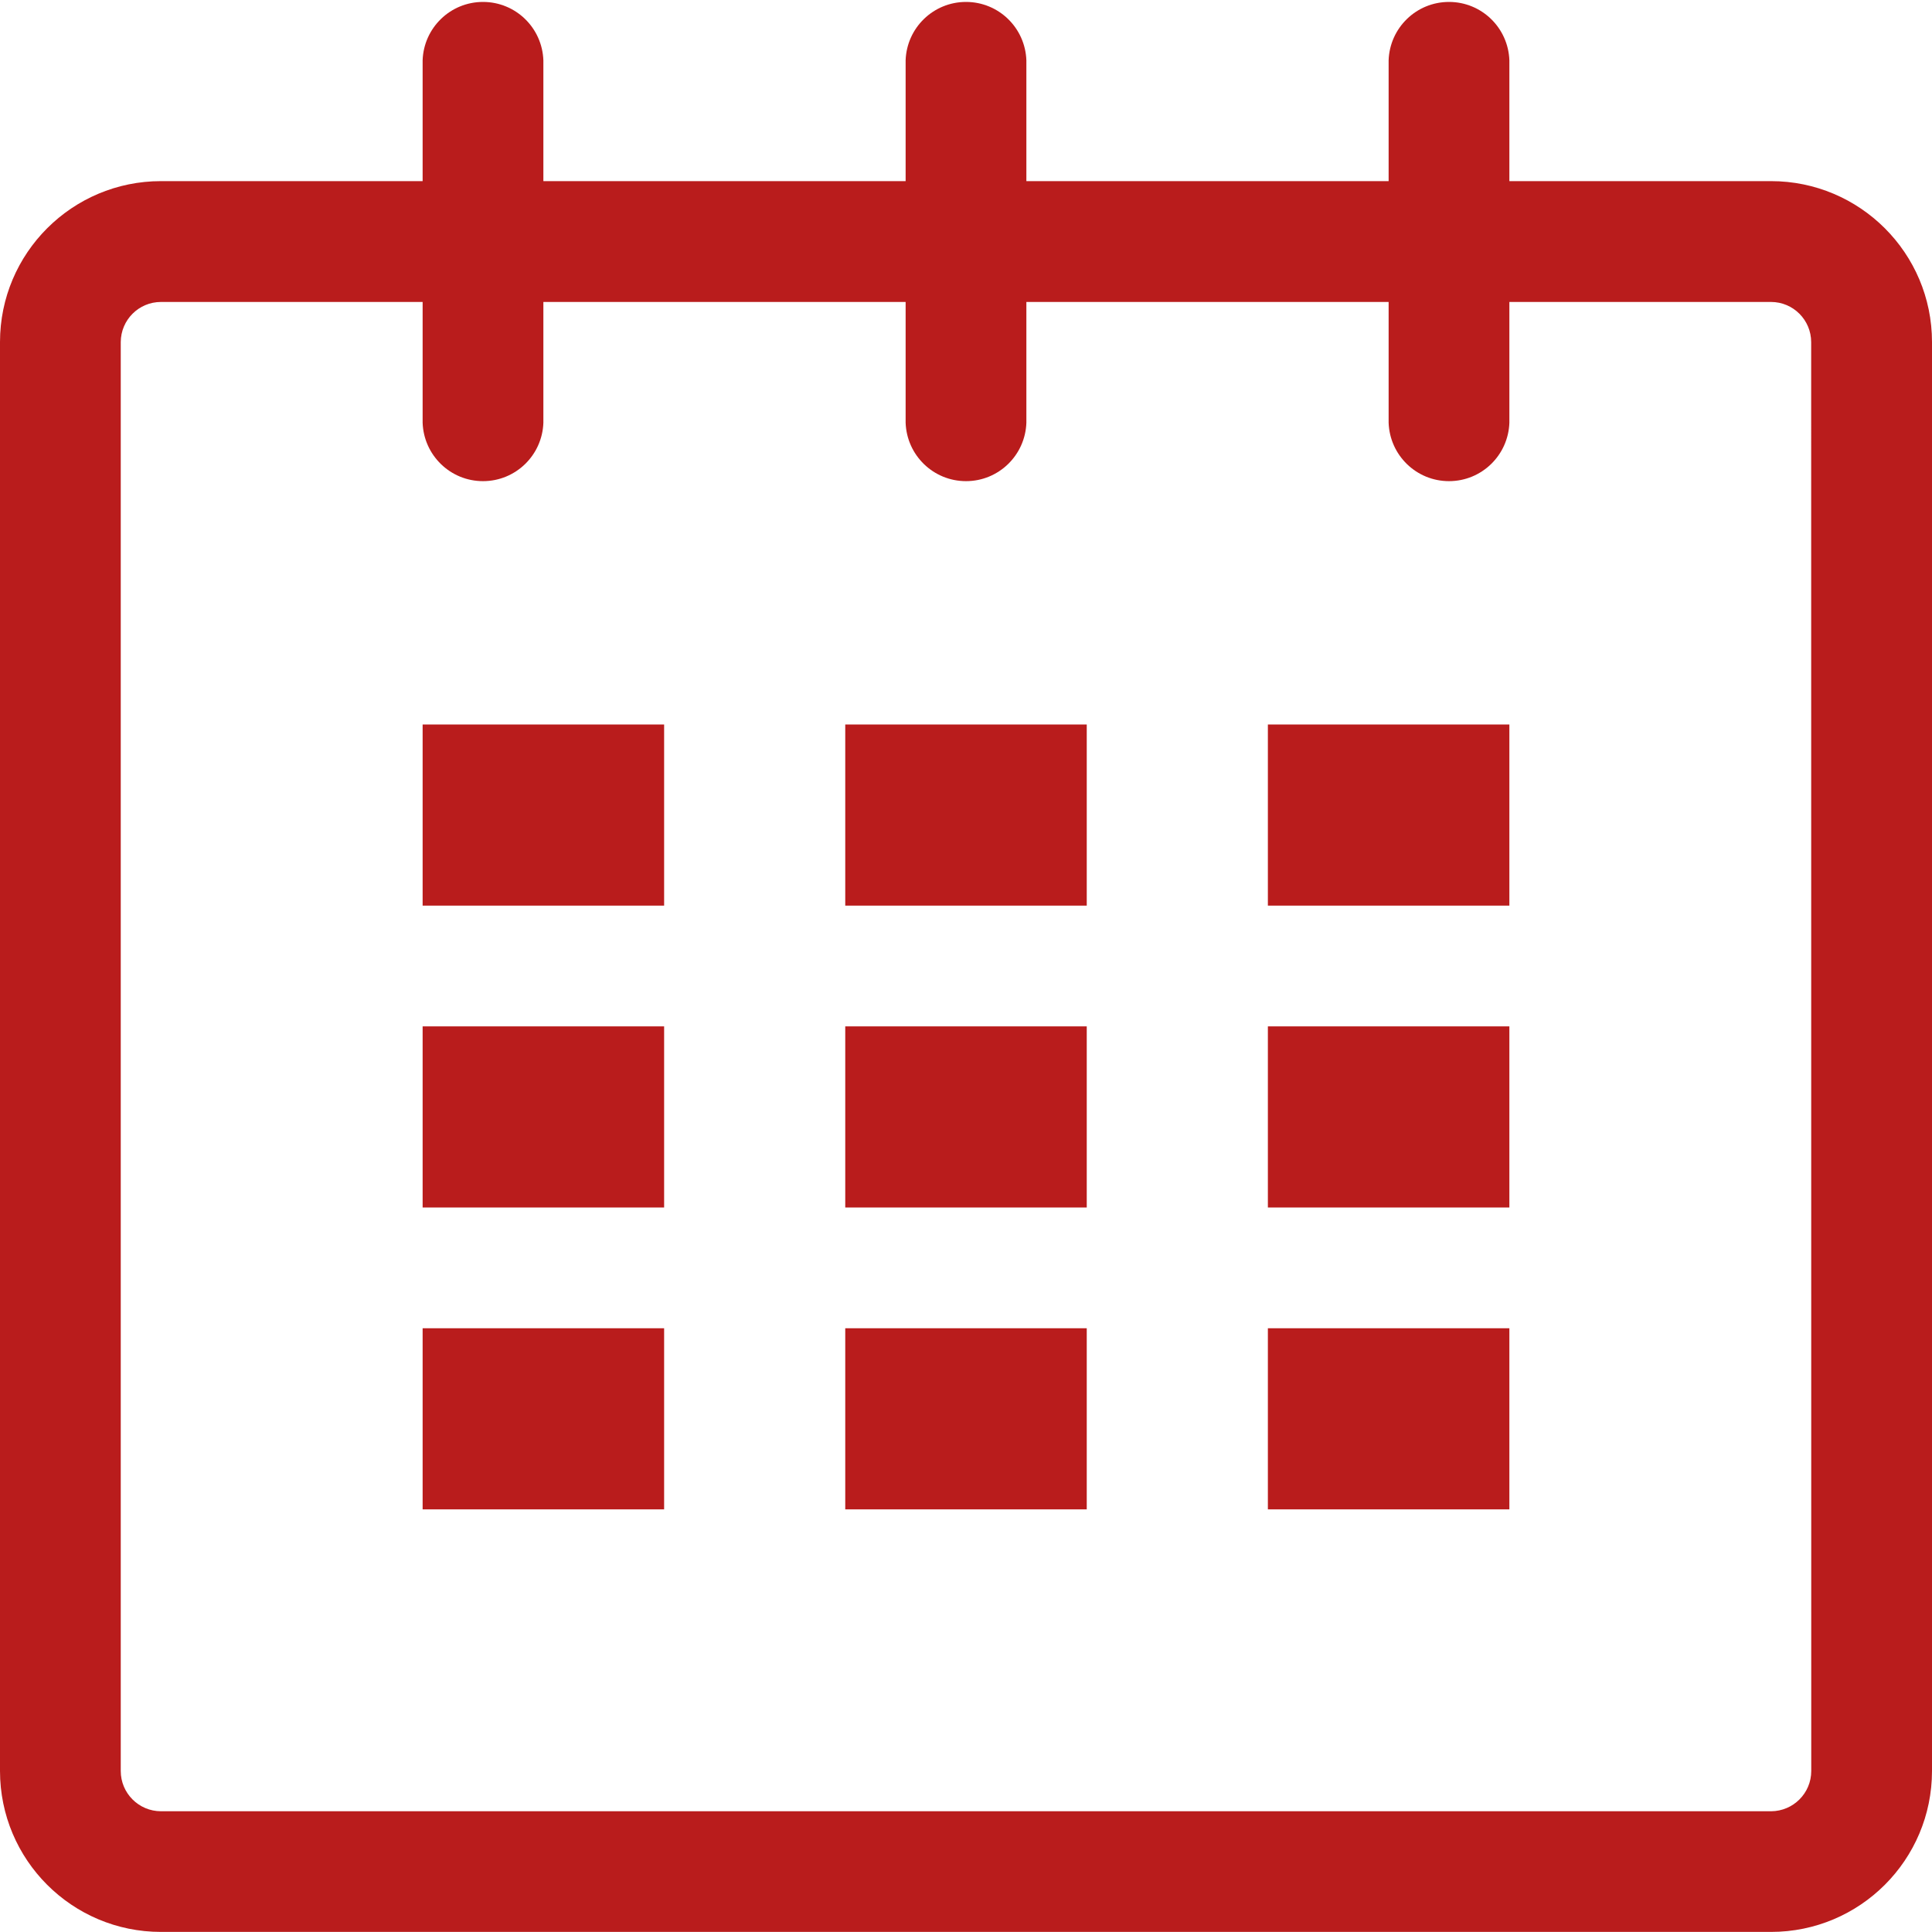
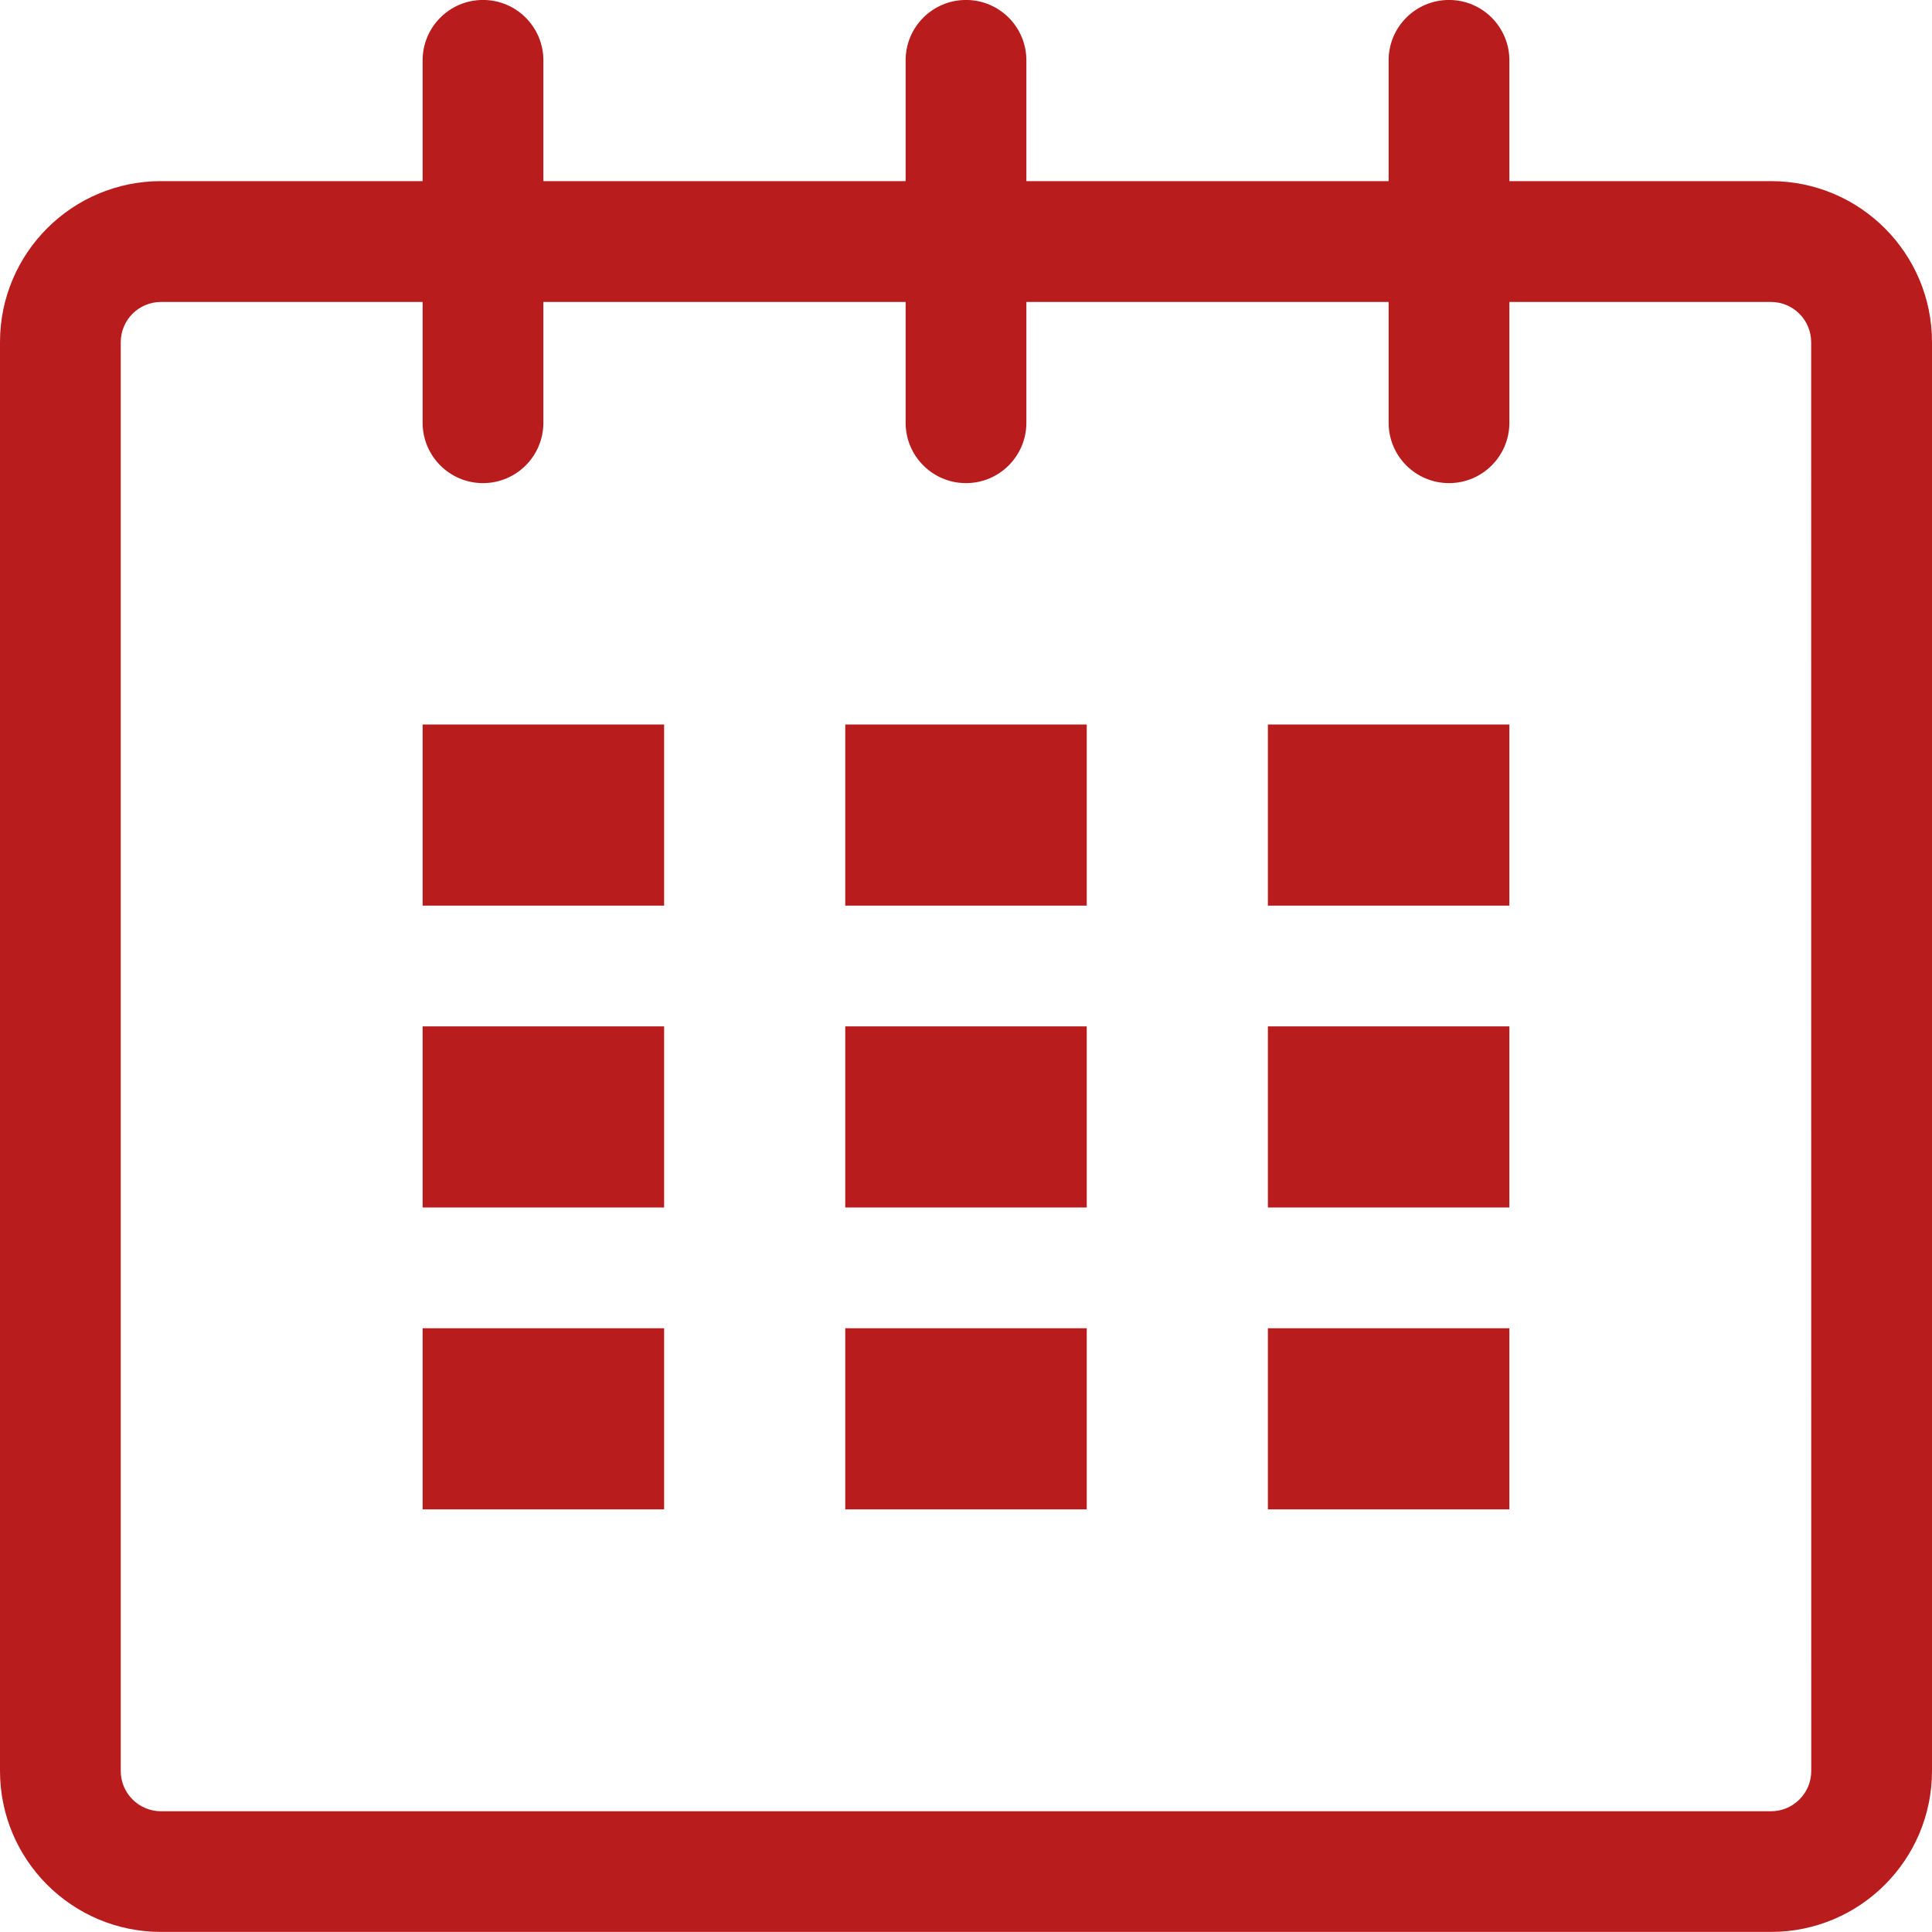
- <svg xmlns="http://www.w3.org/2000/svg" fill="#b91c1c" width="800px" height="800px" viewBox="0 0 24 24">
-   <path d="m22 2.25h-3.25v-1.5c-.014-.404-.344-.726-.75-.726s-.736.322-.75.725v.001 1.5h-4.5v-1.5c-.014-.404-.344-.726-.75-.726s-.736.322-.75.725v.001 1.5h-4.5v-1.5c-.014-.404-.344-.726-.75-.726s-.736.322-.75.725v.001 1.5h-3.25c-1.104 0-2 .895-2 1.999v17.75c0 1.105.895 2 2 2h20c1.105 0 2-.895 2-2v-17.75c0-1.104-.896-1.999-2-1.999zm.5 19.75c0 .276-.224.499-.499.5h-20.001c-.276 0-.5-.224-.5-.5v-17.75c.001-.276.224-.499.5-.499h3.25v1.5c.014.404.344.726.75.726s.736-.322.75-.725v-.001-1.5h4.5v1.5c.014.404.344.726.75.726s.736-.322.75-.725v-.001-1.5h4.5v1.5c.014.404.344.726.75.726s.736-.322.75-.725v-.001-1.5h3.25c.276 0 .499.224.499.499z" />
-   <path d="m5.25 9h3v2.25h-3z" />
-   <path d="m5.25 12.75h3v2.25h-3z" />
-   <path d="m5.25 16.5h3v2.25h-3z" />
-   <path d="m10.5 16.5h3v2.25h-3z" />
-   <path d="m10.5 12.75h3v2.25h-3z" />
-   <path d="m10.5 9h3v2.25h-3z" />
-   <path d="m15.75 16.5h3v2.25h-3z" />
-   <path d="m15.75 12.75h3v2.25h-3z" />
-   <path d="m15.75 9h3v2.25h-3z" />
+ <svg xmlns="http://www.w3.org/2000/svg" fill="#b91c1c" viewBox="0 0 24 24">
+   <path d="M22 2.25h-3.25V.75a.75.75 0 00-1.5-.001V2.25h-4.5V.75a.75.75 0 00-1.5-.001V2.25h-4.5V.75a.75.75 0 00-1.5-.001V2.25H2a2 2 0 00-2 1.999v17.75a2 2 0 002 2h20a2 2 0 002-2V4.249a2 2 0 00-2-1.999zM22.5 22a.5.5 0 01-.499.5H2a.5.5 0 01-.5-.5V4.25a.5.5 0 01.5-.499h3.25v1.5a.75.75 0 001.5.001V3.751h4.5v1.5a.75.75 0 001.5.001V3.751h4.5v1.5a.75.75 0 001.5.001V3.751H22a.5.5 0 01.499.499z" />
+   <path d="M5.25 9h3v2.25h-3zM5.25 12.75h3V15h-3zM5.25 16.5h3v2.25h-3zM10.5 16.5h3v2.25h-3zM10.5 12.75h3V15h-3zM10.5 9h3v2.25h-3zM15.75 16.5h3v2.25h-3zM15.75 12.75h3V15h-3zM15.75 9h3v2.25h-3z" />
</svg>
